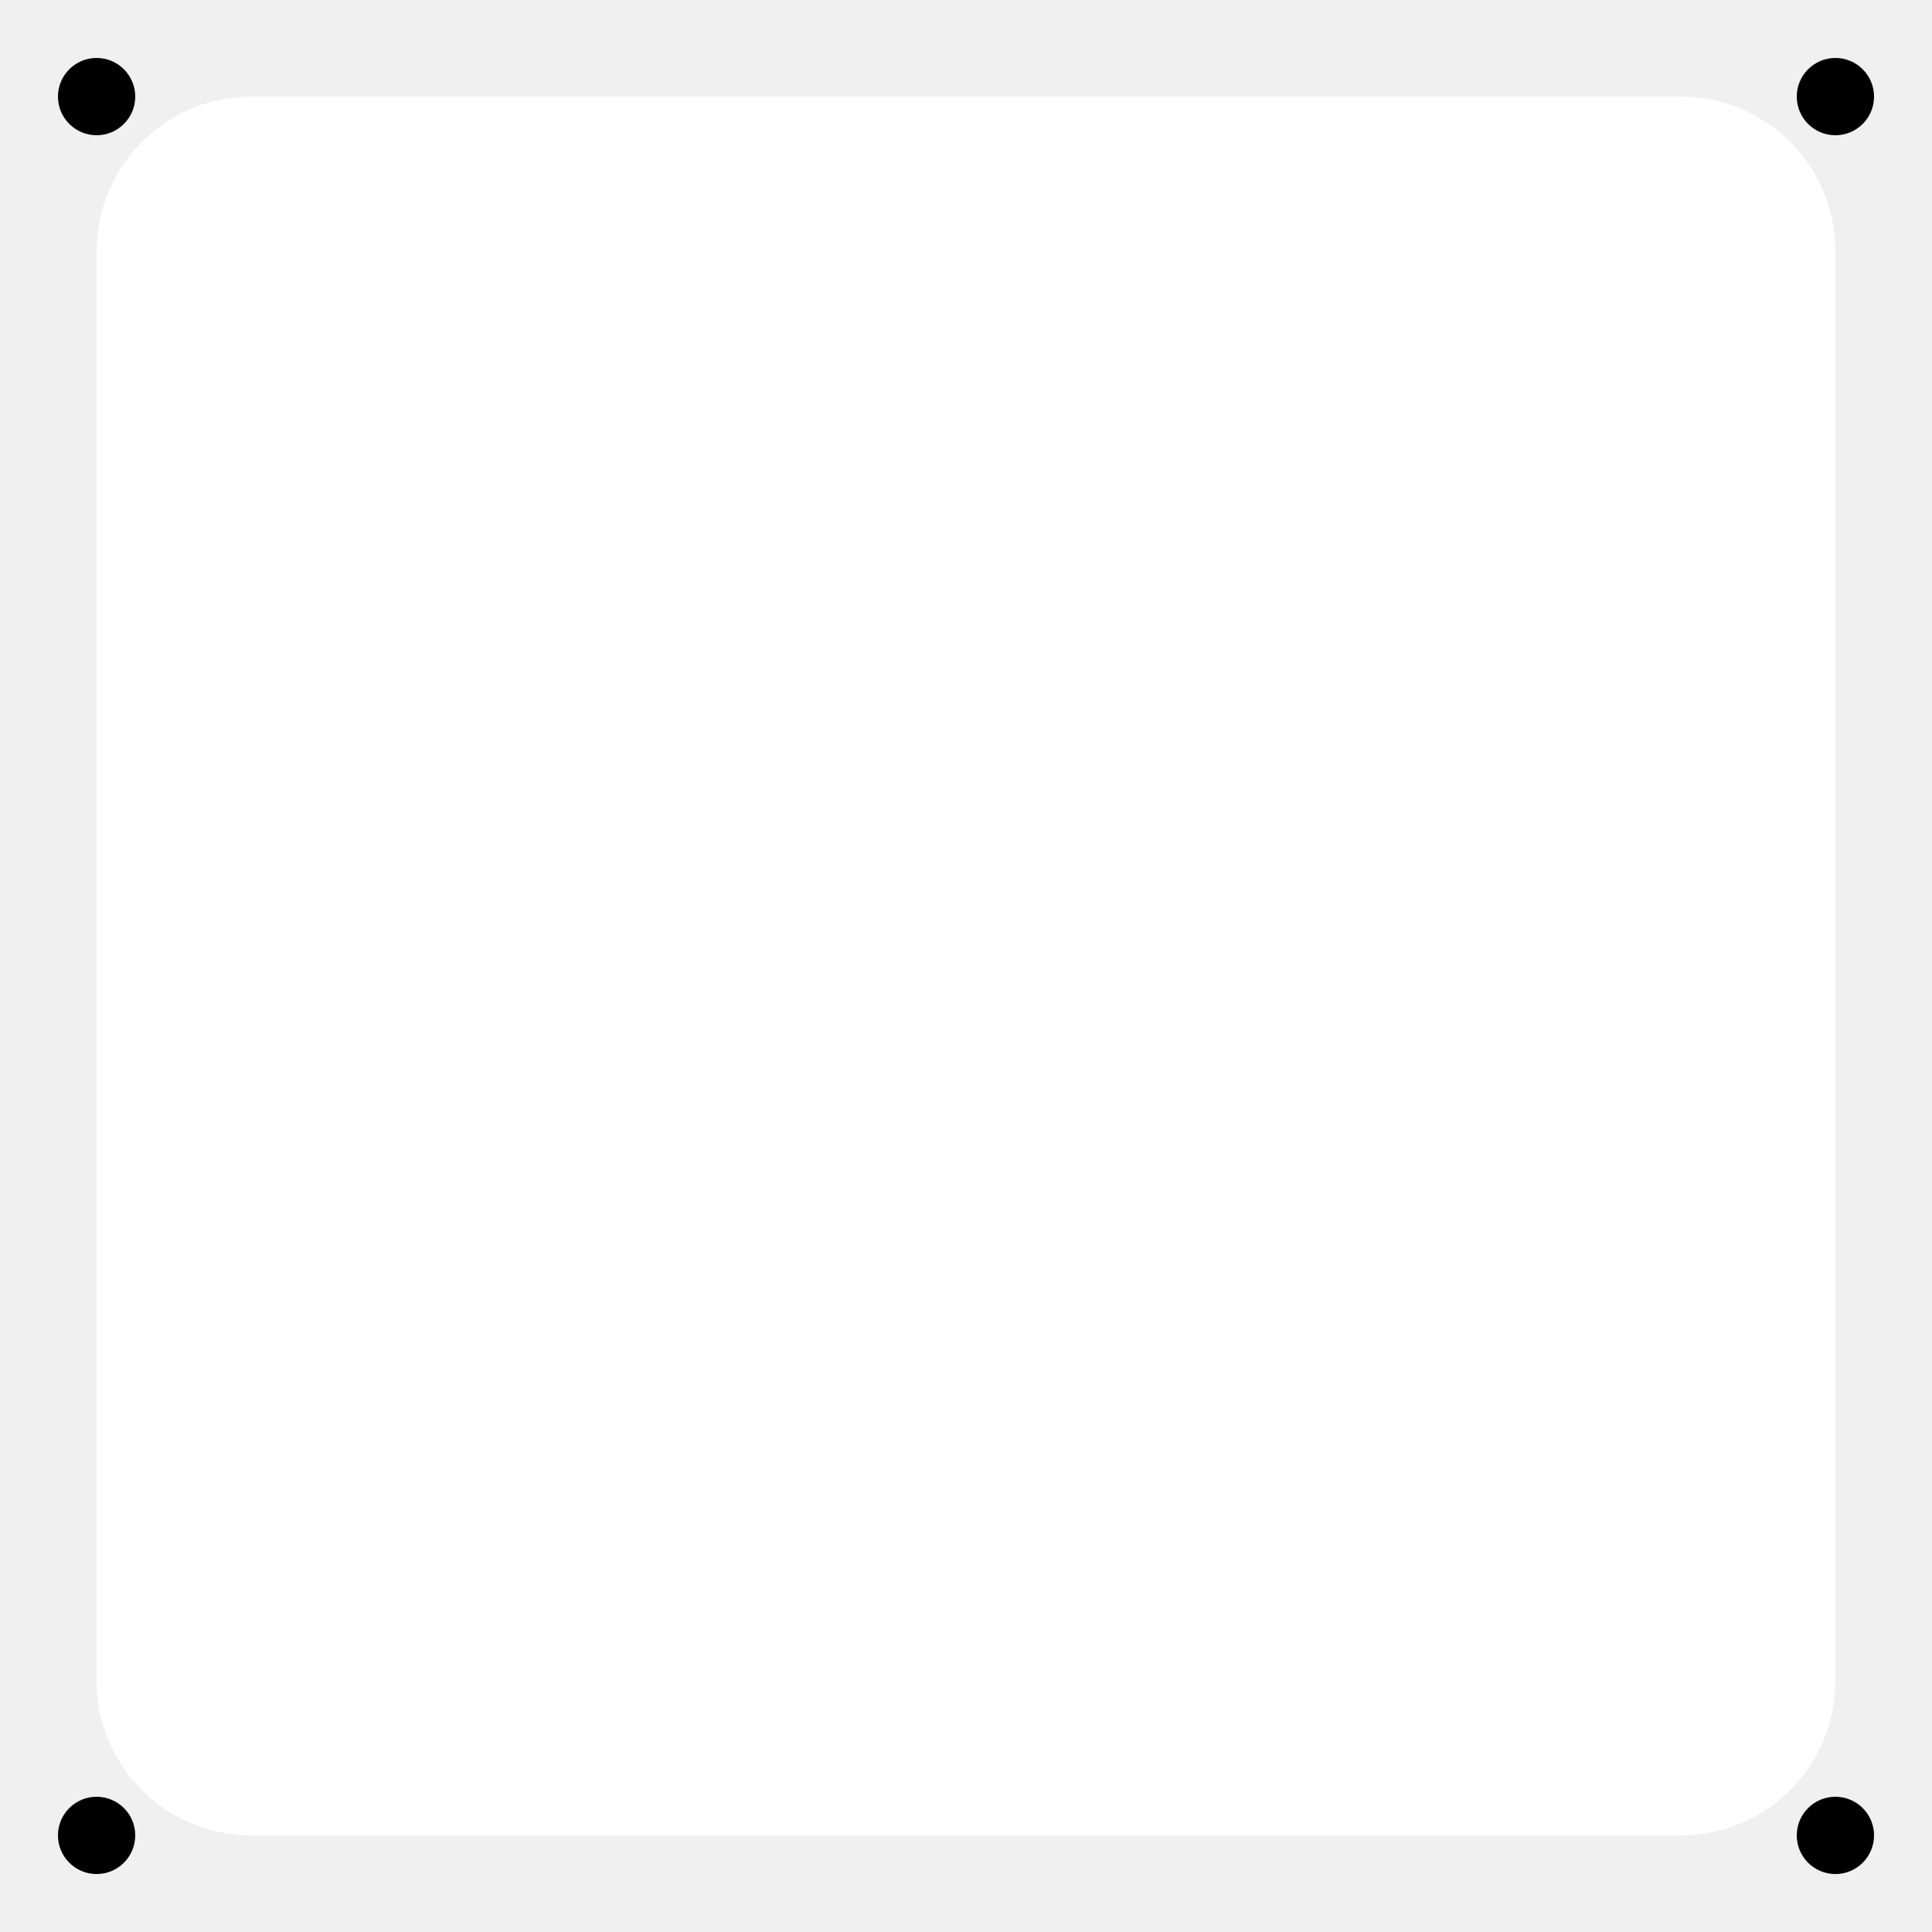
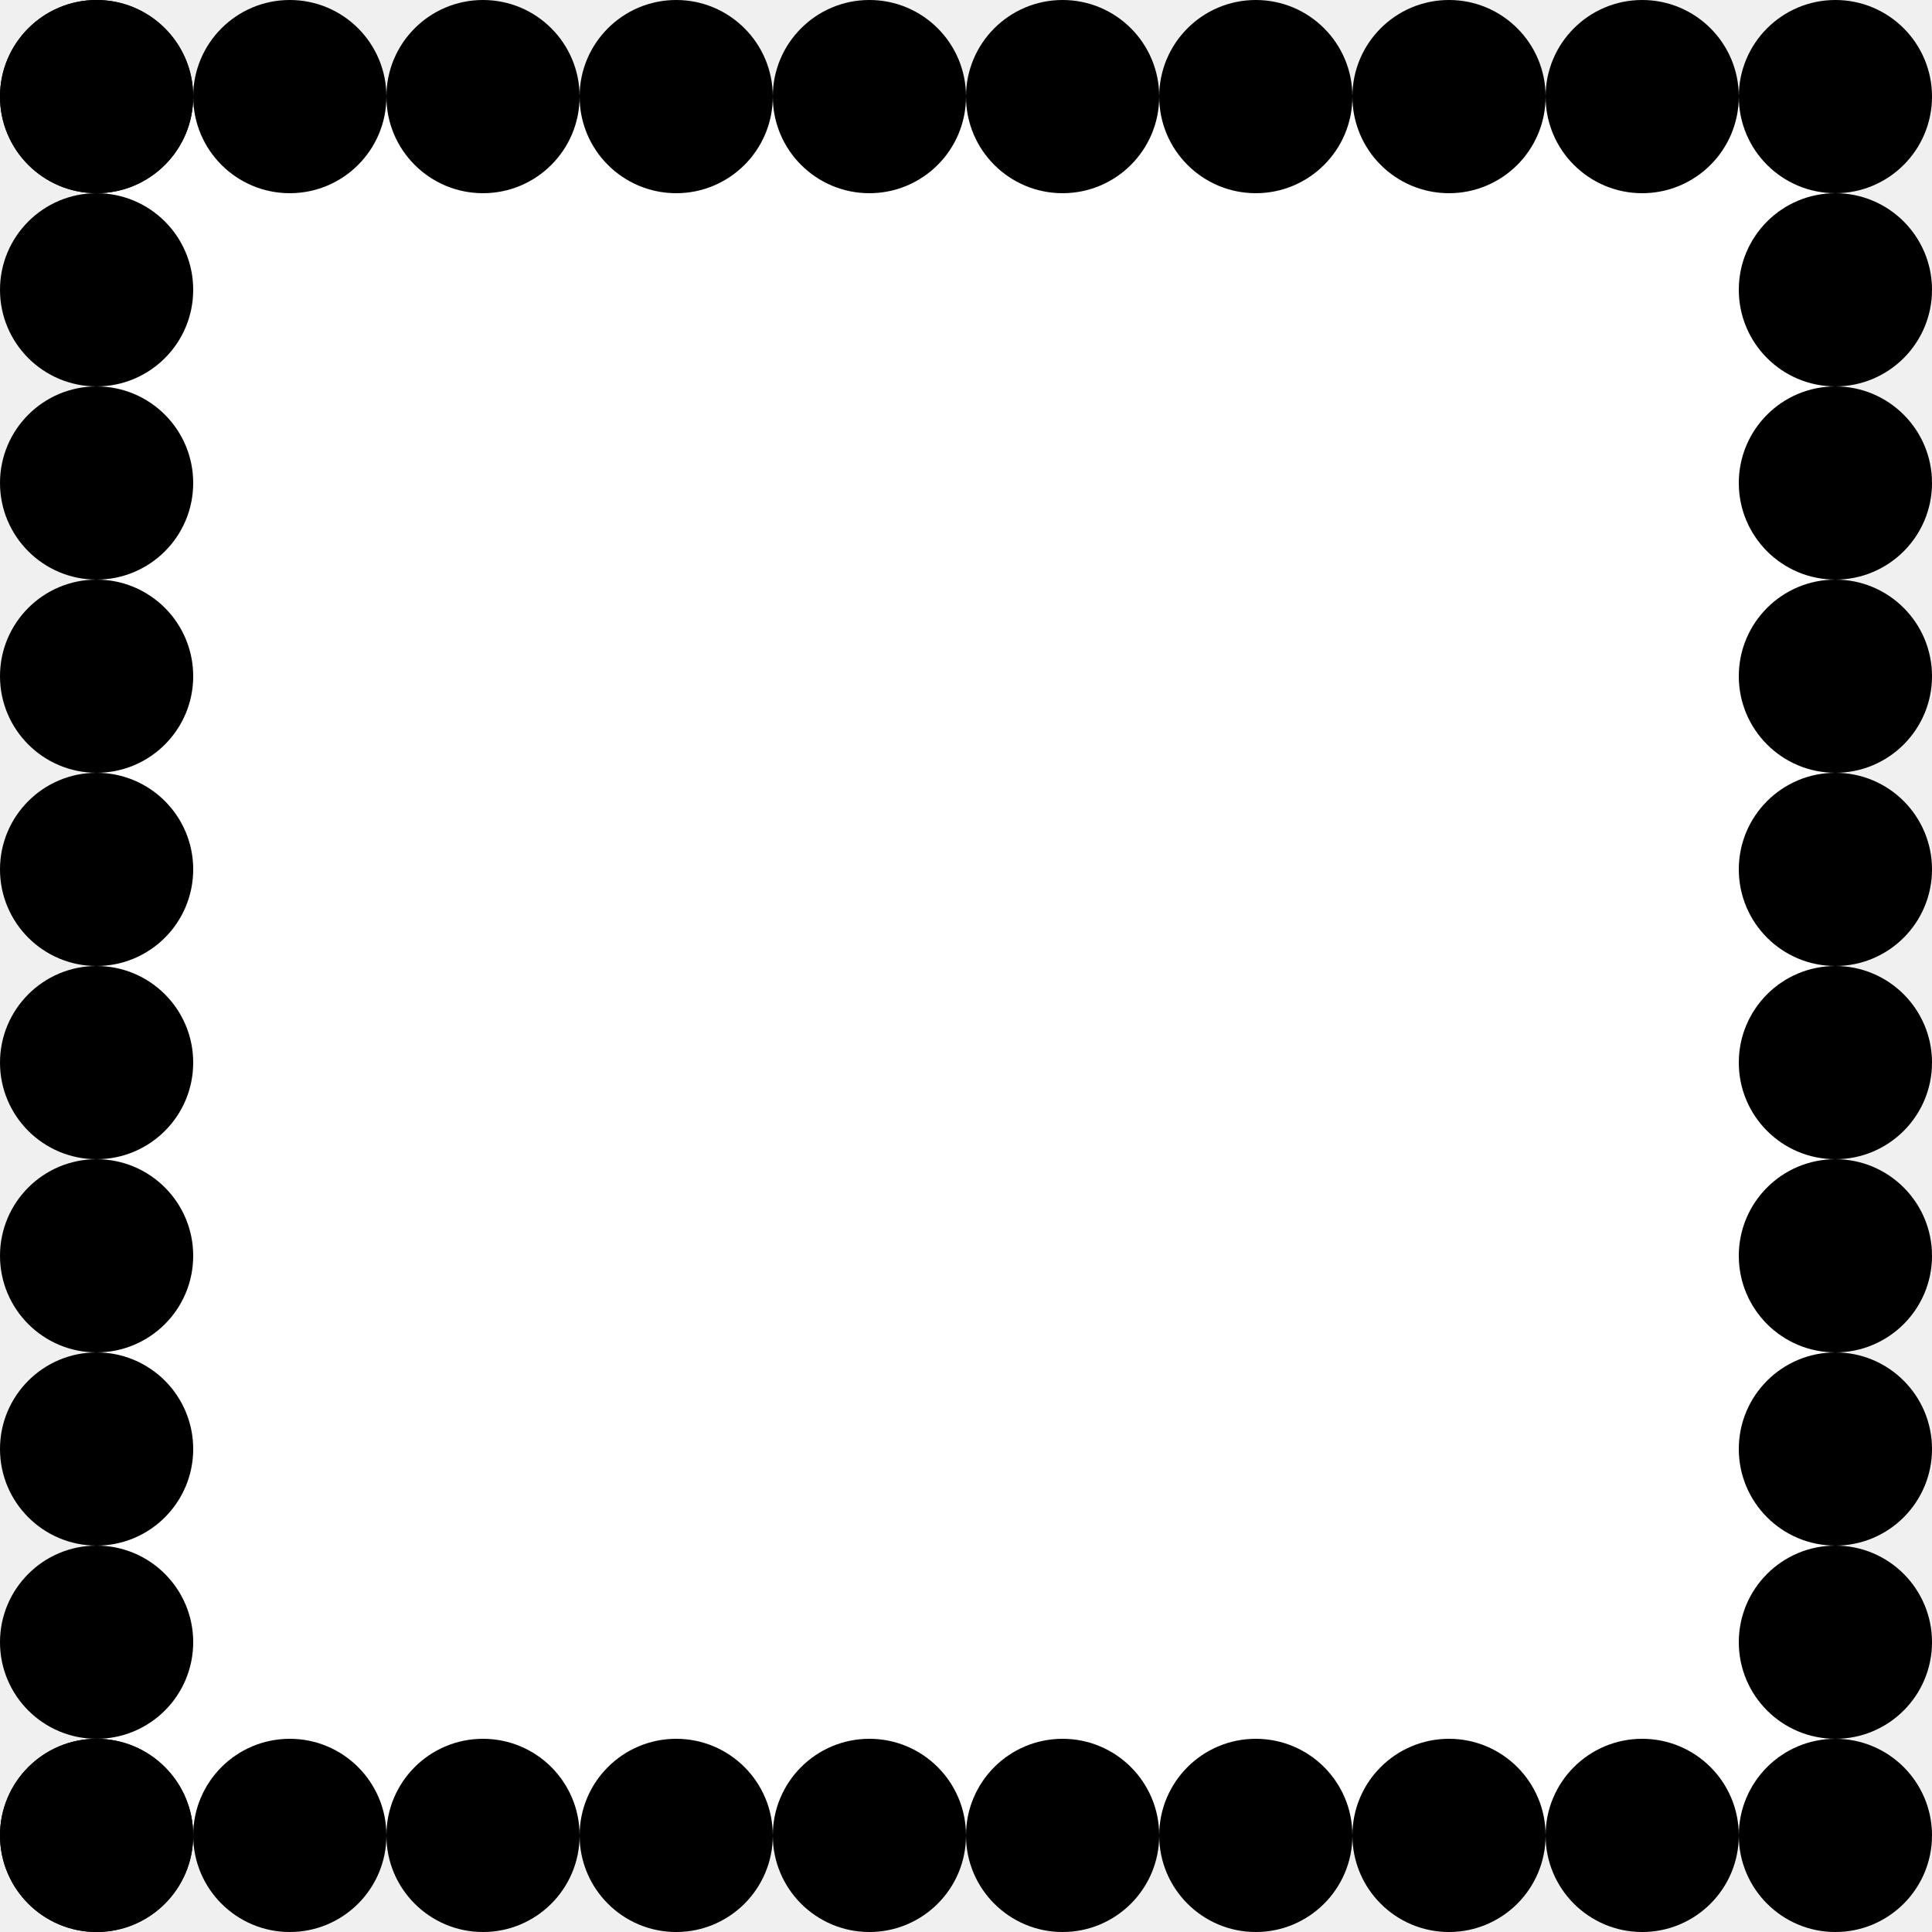
<svg xmlns="http://www.w3.org/2000/svg" viewBox="0 0 100 100">
  <rect x="5" y="5" width="90" height="90" rx="8" fill="white" />
-   <circle cx="5" cy="5" r="2" fill="black" />
-   <circle cx="95" cy="5" r="2" fill="black" />
-   <circle cx="95" cy="95" r="2" fill="black" />
-   <circle cx="5" cy="95" r="2" fill="black" />
+   <circle cx="5" cy="5" r="5" fill="black" />
+   <circle cx="15" cy="5" r="5" fill="black" />
+   <circle cx="25" cy="5" r="5" fill="black" />
+   <circle cx="35" cy="5" r="5" fill="black" />
+   <circle cx="45" cy="5" r="5" fill="black" />
+   <circle cx="55" cy="5" r="5" fill="black" />
+   <circle cx="65" cy="5" r="5" fill="black" />
+   <circle cx="75" cy="5" r="5" fill="black" />
+   <circle cx="85" cy="5" r="5" fill="black" />
+   <circle cx="95" cy="5" r="5" fill="black" />
+   <circle cx="95" cy="15" r="5" fill="black" />
+   <circle cx="95" cy="25" r="5" fill="black" />
+   <circle cx="95" cy="35" r="5" fill="black" />
+   <circle cx="95" cy="45" r="5" fill="black" />
+   <circle cx="95" cy="55" r="5" fill="black" />
+   <circle cx="95" cy="65" r="5" fill="black" />
+   <circle cx="95" cy="75" r="5" fill="black" />
+   <circle cx="95" cy="85" r="5" fill="black" />
+   <circle cx="95" cy="95" r="5" fill="black" />
+   <circle cx="85" cy="95" r="5" fill="black" />
+   <circle cx="75" cy="95" r="5" fill="black" />
+   <circle cx="65" cy="95" r="5" fill="black" />
+   <circle cx="55" cy="95" r="5" fill="black" />
+   <circle cx="45" cy="95" r="5" fill="black" />
+   <circle cx="35" cy="95" r="5" fill="black" />
+   <circle cx="25" cy="95" r="5" fill="black" />
+   <circle cx="15" cy="95" r="5" fill="black" />
+   <circle cx="5" cy="95" r="5" fill="black" />
+   <circle cx="5" cy="95" r="5" fill="black" />
+   <circle cx="5" cy="85" r="5" fill="black" />
+   <circle cx="5" cy="75" r="5" fill="black" />
+   <circle cx="5" cy="65" r="5" fill="black" />
+   <circle cx="5" cy="55" r="5" fill="black" />
+   <circle cx="5" cy="45" r="5" fill="black" />
+   <circle cx="5" cy="35" r="5" fill="black" />
+   <circle cx="5" cy="25" r="5" fill="black" />
+   <circle cx="5" cy="15" r="5" fill="black" />
+   <circle cx="5" cy="5" r="5" fill="black" />
</svg>
